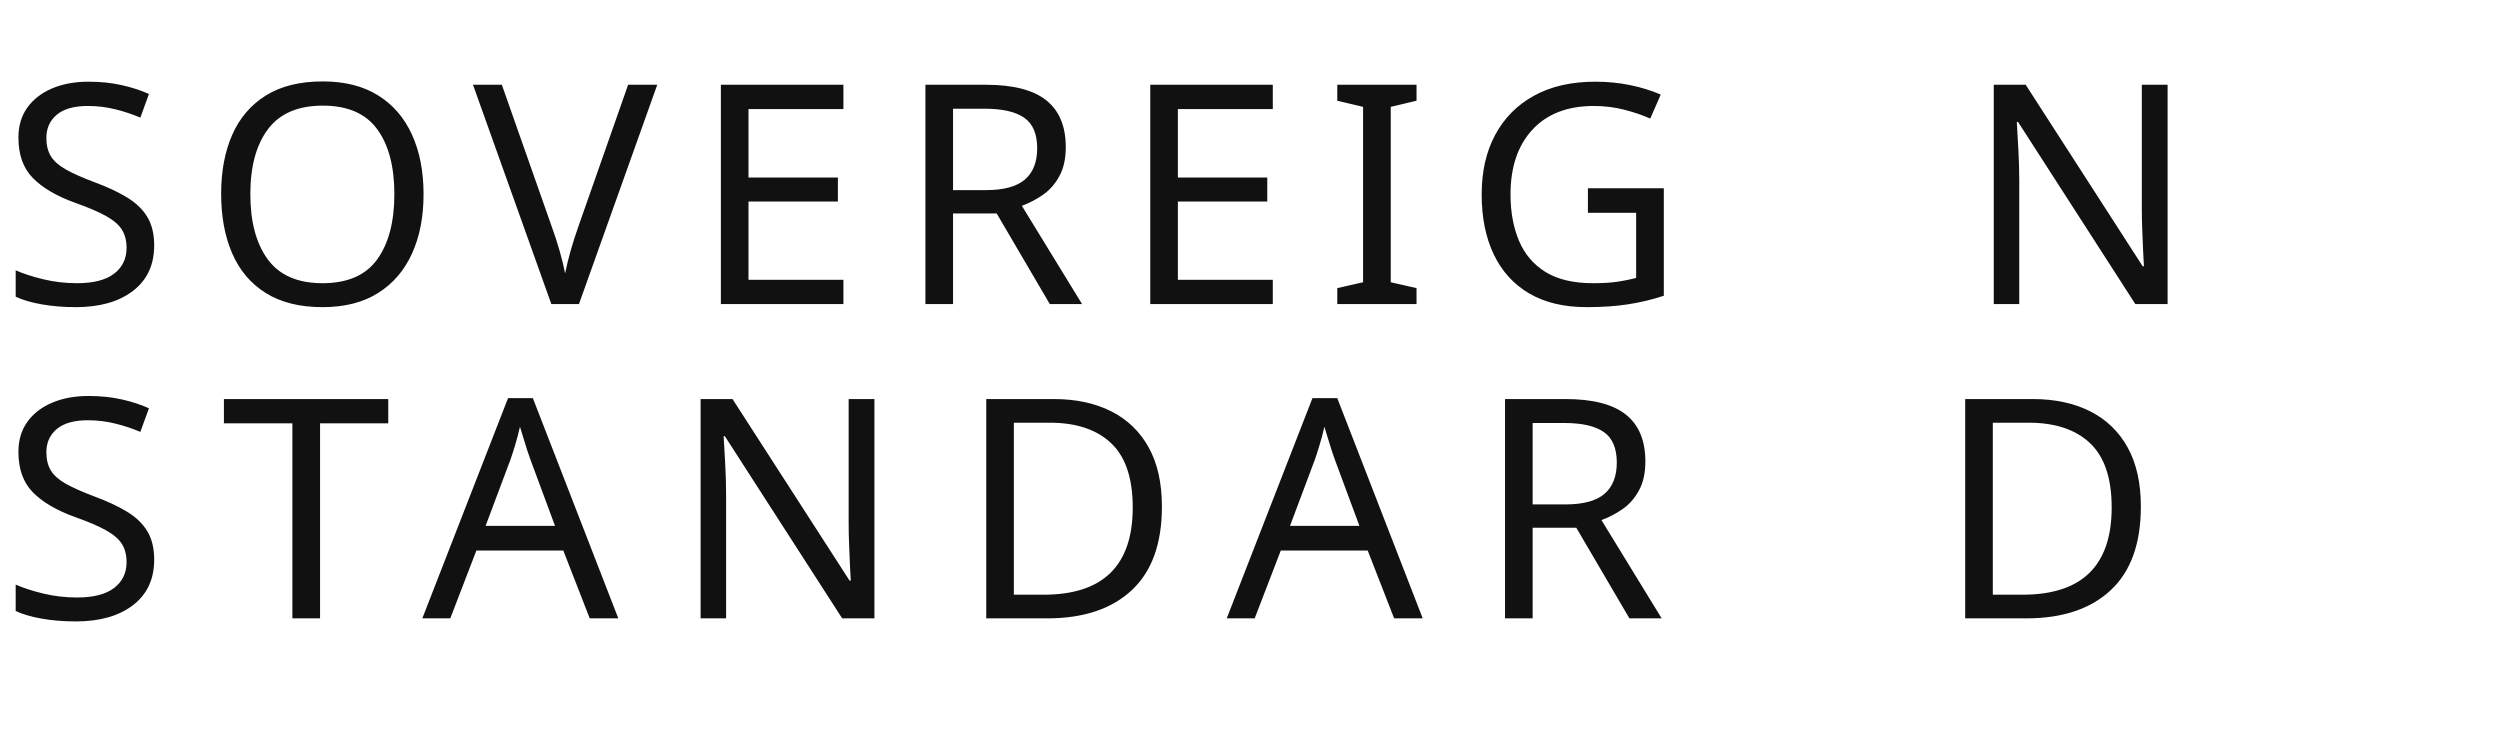
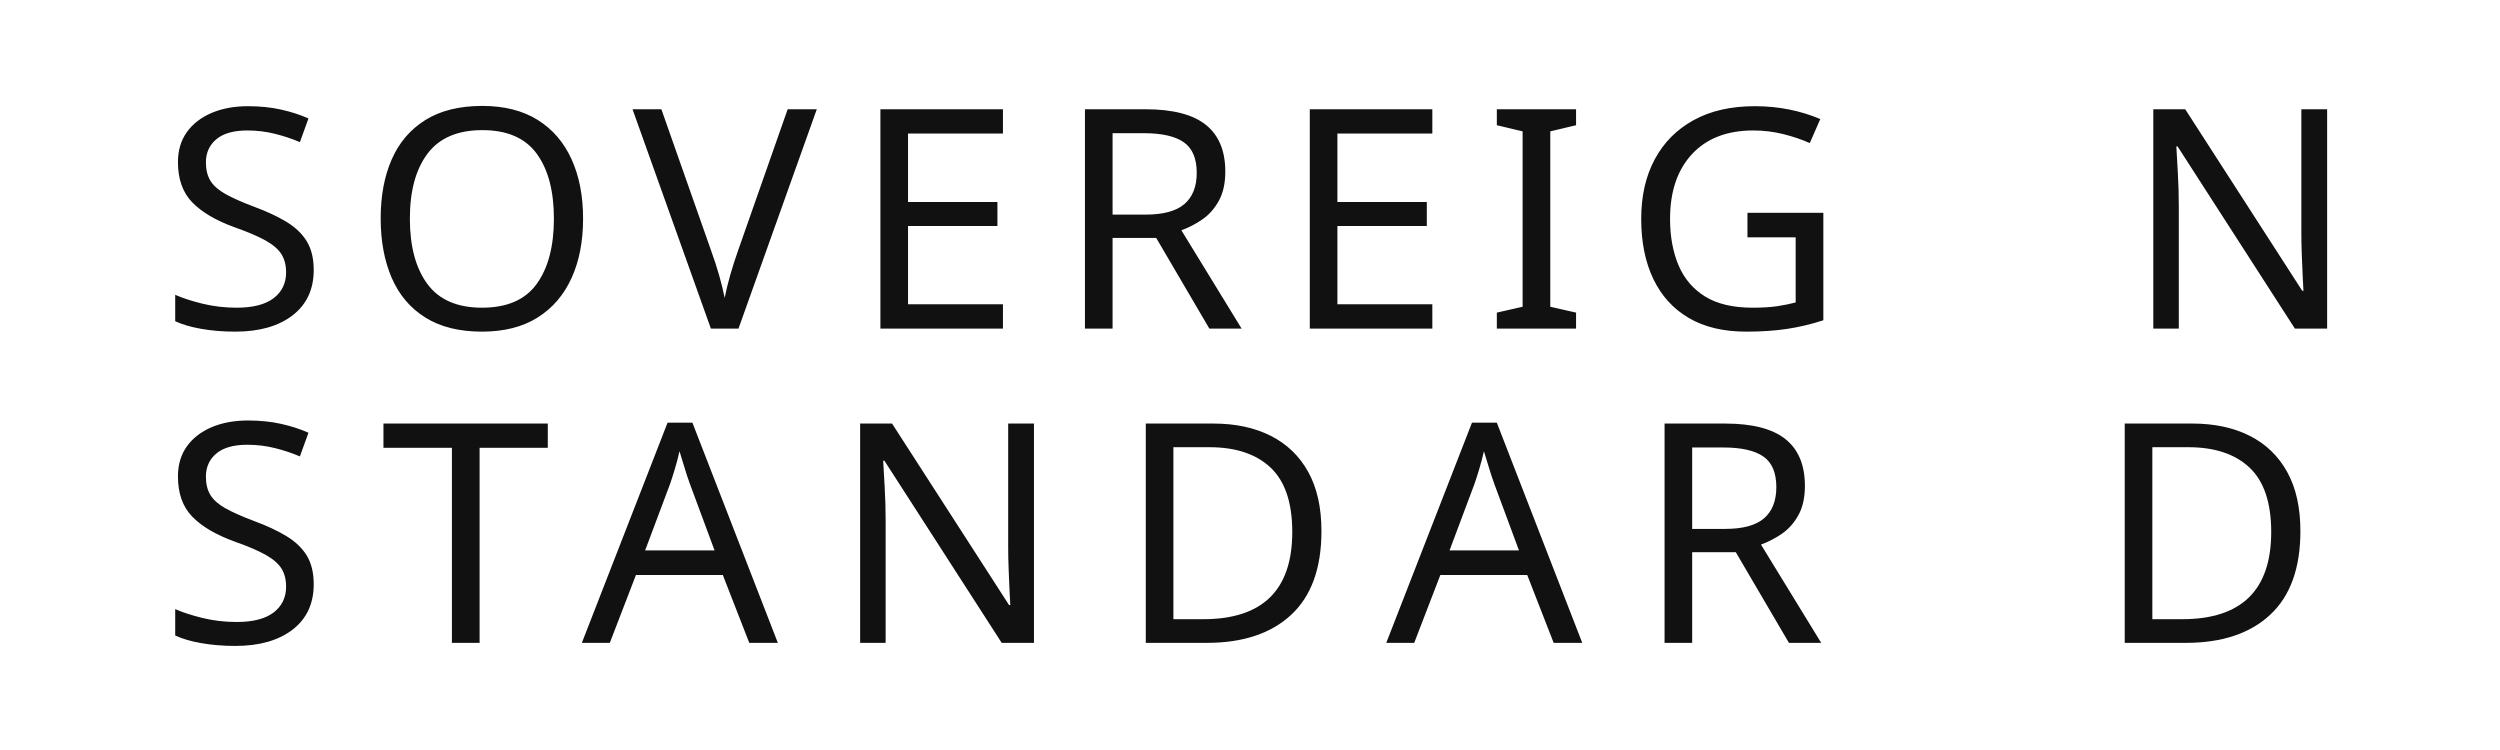
<svg xmlns="http://www.w3.org/2000/svg" id="Layer_1" version="1.1" viewBox="0 0 700 210">
  <defs>
    <style>
      .st0 {
        letter-spacing: .17em;
      }

-       .st1 {
+       .st0, .st1, .st2, .st3 {
+         isolation: isolate;
+       }
+ 
+       .st0, .st2, .st3 {
        fill: #111;
        font-family: Didot, Didot;
        font-size: 86px;
-         isolation: isolate;
      }

-       .st2 {
+       .st3 {
        letter-spacing: .11em;
      }
    </style>
  </defs>
-   <text class="st1" transform="translate(0 85.14)">
-     <tspan class="st2" x="0" y="0">SOVEREIG</tspan>
-     <tspan x="549.91" y="0">N</tspan>
-   </text>
-   <text class="st1" transform="translate(0 173.14)">
-     <tspan class="st0" x="0" y="0">STANDAR</tspan>
-     <tspan x="541.91" y="0">D</tspan>
-   </text>
+   <g class="st1">
+     <text class="st3" transform="translate(44.67 92)">
+       <tspan x="0" y="0">SOVEREIG</tspan>
+     </text>
+     <text class="st2" transform="translate(594.58 92)">
+       <tspan x="0" y="0">N</tspan>
+     </text>
+   </g>
+   <g class="st1">
+     <text class="st0" transform="translate(44.67 180)">
+       <tspan x="0" y="0">STANDAR</tspan>
+     </text>
+     <text class="st2" transform="translate(586.58 180)">
+       <tspan x="0" y="0">D</tspan>
+     </text>
+   </g>
</svg>
